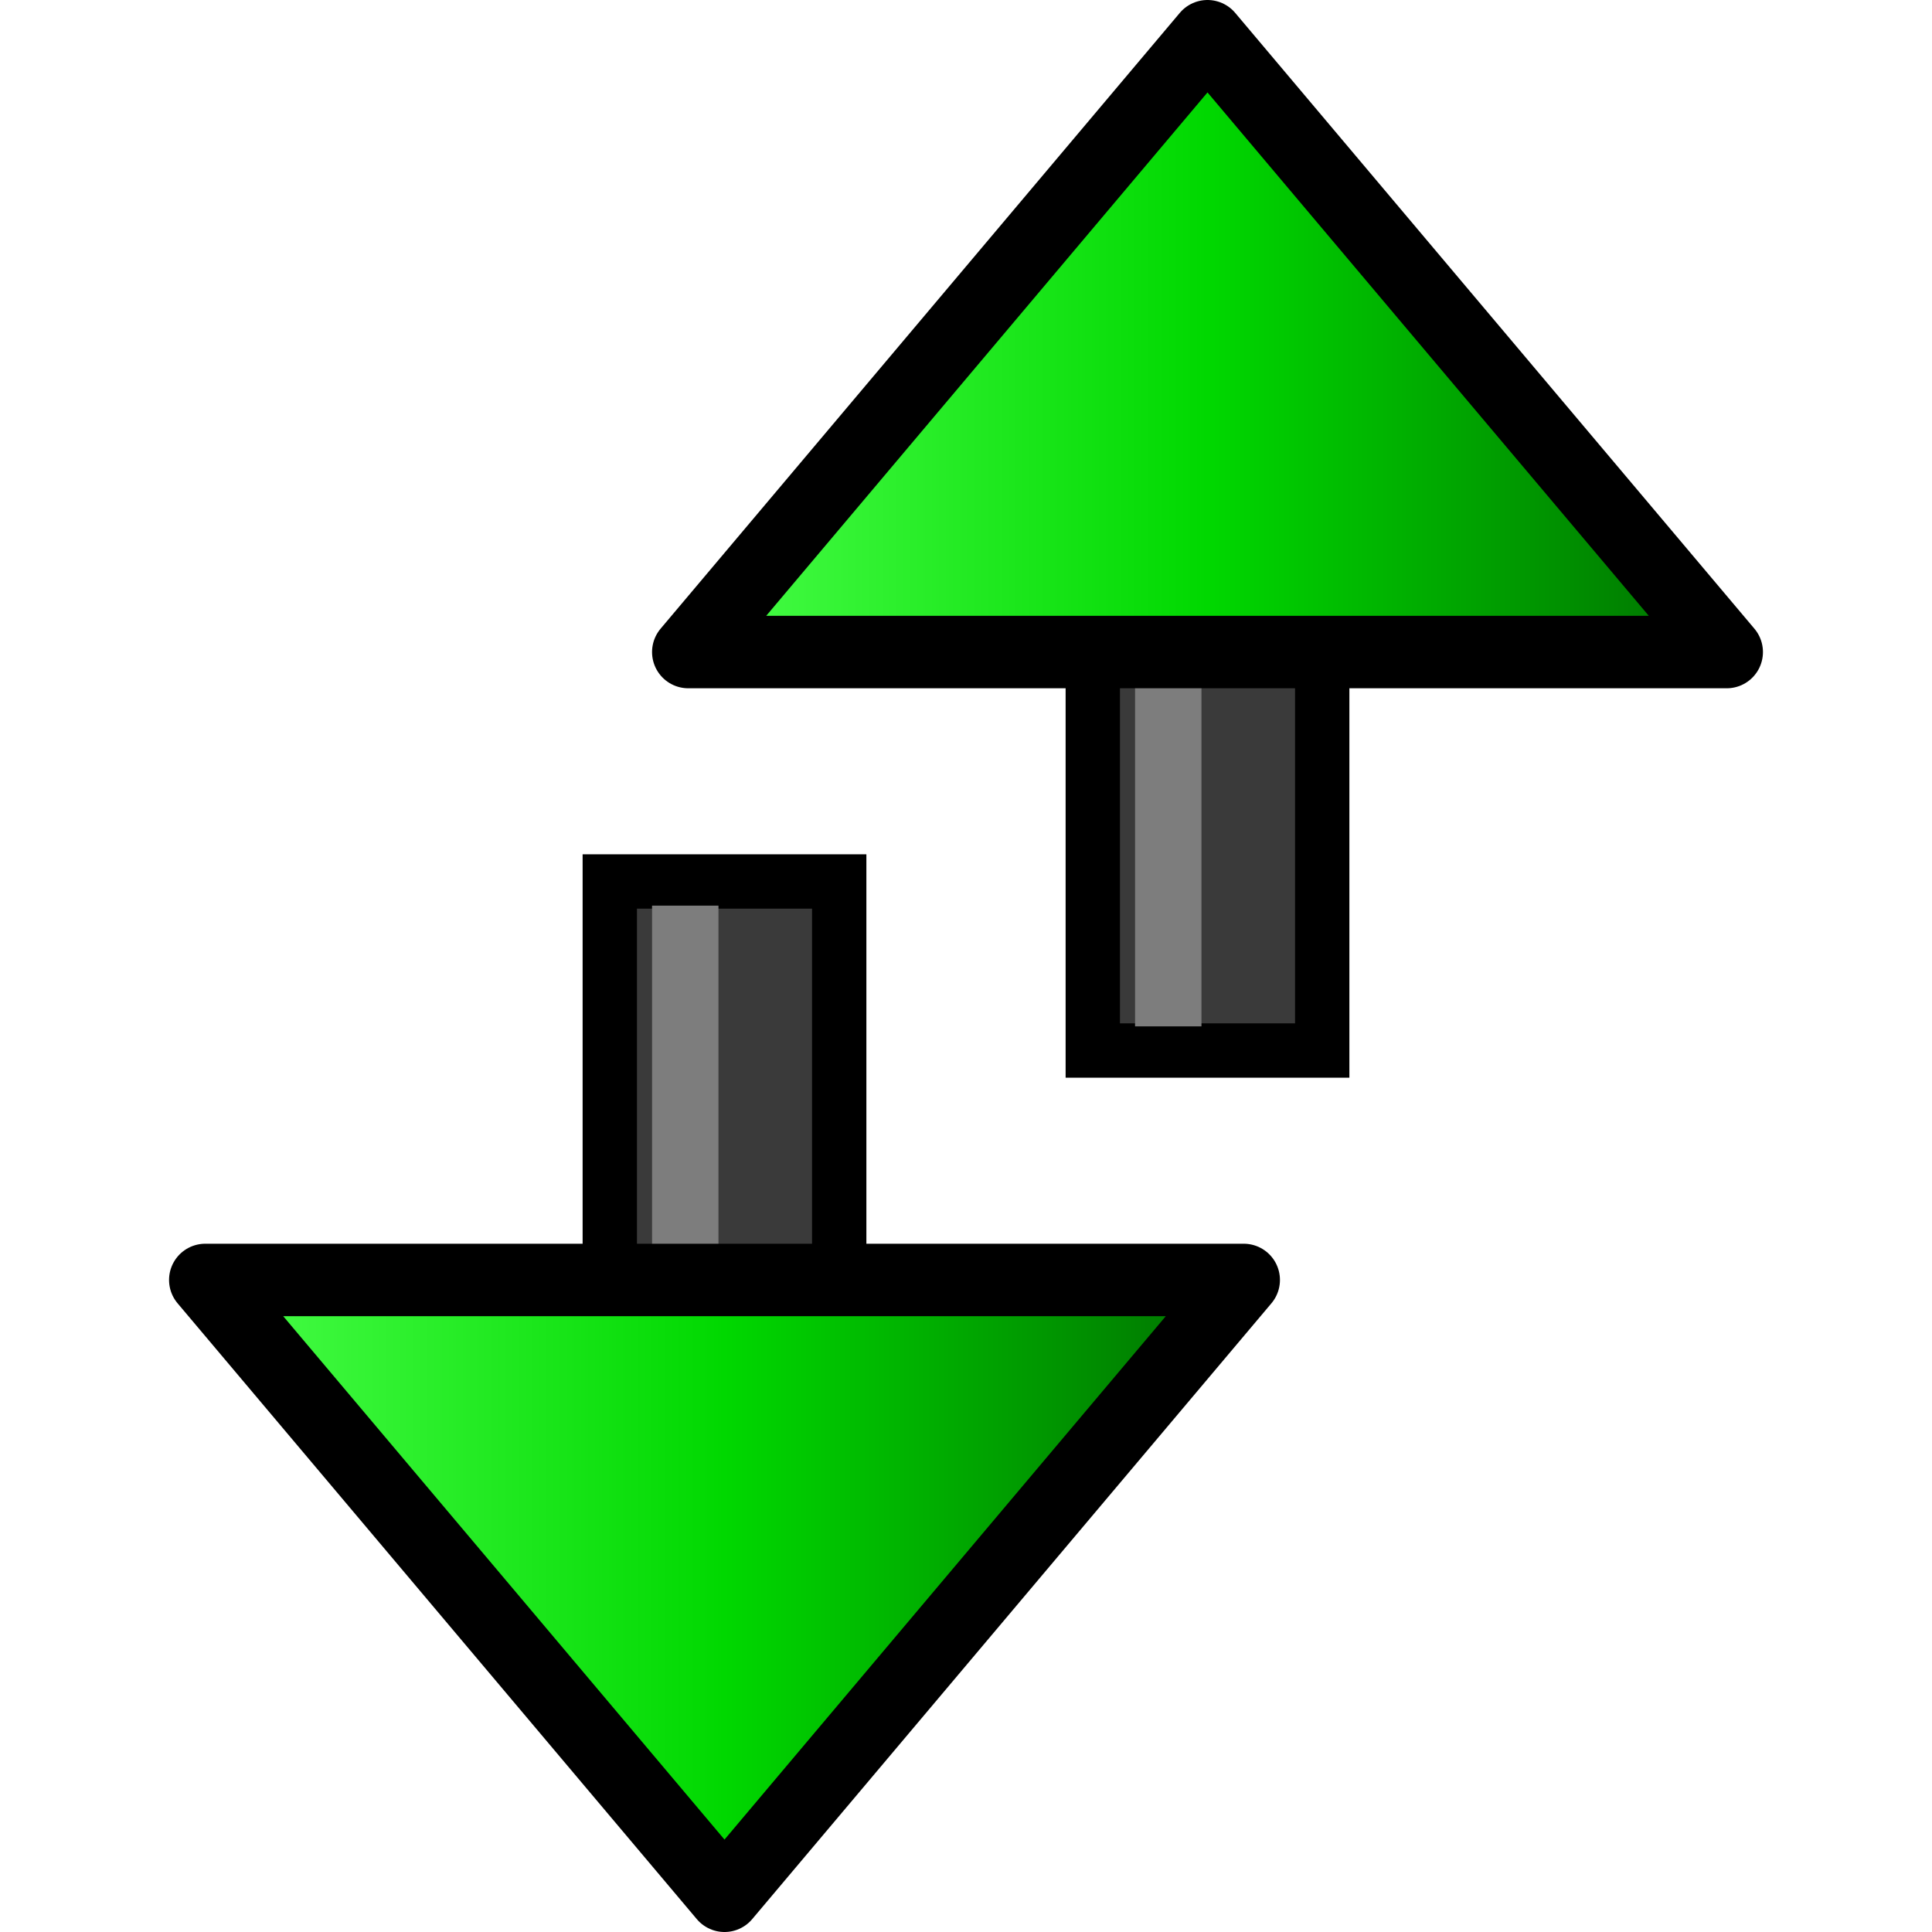
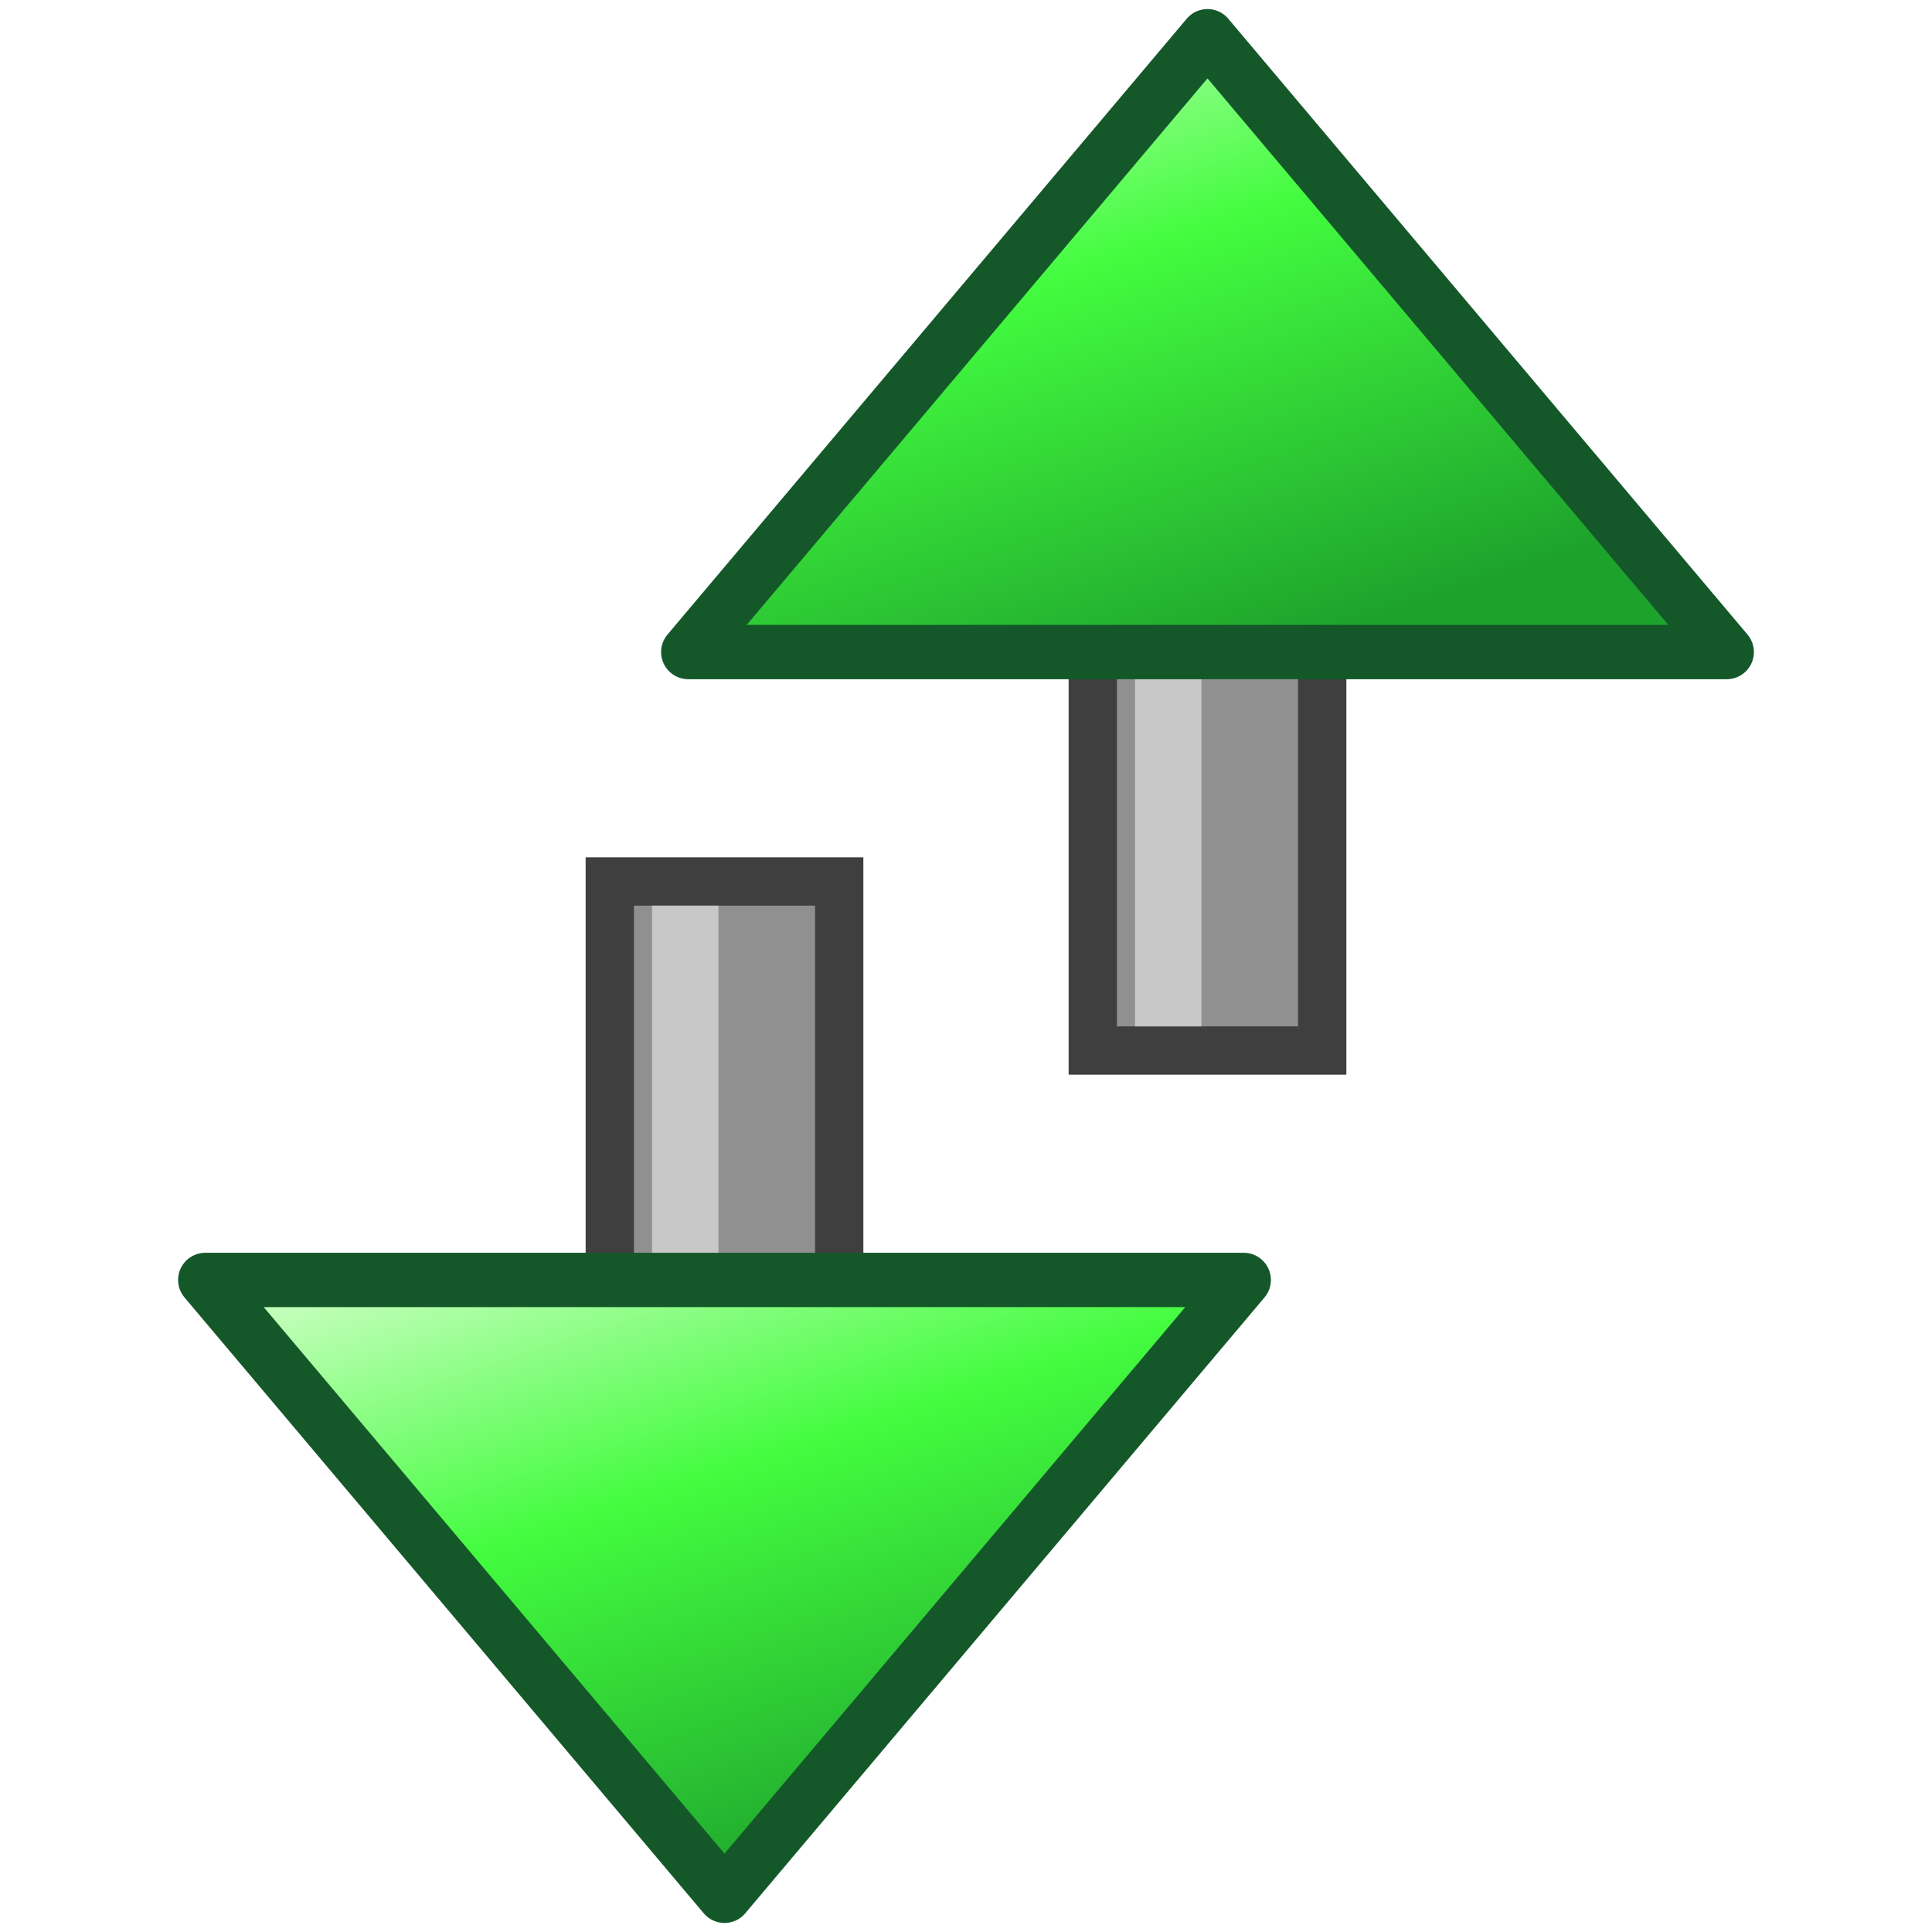
<svg xmlns="http://www.w3.org/2000/svg" viewBox="0 0 16 16">
  <defs>
-     <linearGradient id="up" x1="0" y1="0" x2="1" y2="0">
-       <stop offset="0" stop-color="#4aff4a" />
-       <stop offset="0.5" stop-color="#00d800" />
-       <stop offset="1" stop-color="#006f00" />
+     <linearGradient id="su_both" x1="0" y1="0" x2="0.55" y2="1">
+       <stop offset="0" stop-color="#d9ffcf" />
+       <stop offset="0.45" stop-color="#43fc3f" />
+       <stop offset="1" stop-color="#1da32c" />
    </linearGradient>
-     <linearGradient id="dn" x1="0" y1="0" x2="1" y2="0">
-       <stop offset="0" stop-color="#4aff4a" />
-       <stop offset="0.5" stop-color="#00d800" />
-       <stop offset="1" stop-color="#006f00" />
+     <linearGradient id="sd_both" x1="0" y1="0" x2="0.55" y2="1">
+       <stop offset="0" stop-color="#d9ffcf" />
+       <stop offset="0.45" stop-color="#43fc3f" />
+       <stop offset="1" stop-color="#1da32c" />
    </linearGradient>
  </defs>
-   <rect x="9.05" y="5.3" width="1.9" height="3.4" fill="#3a3a3a" stroke="#000000" stroke-width="0.45" />
-   <rect x="9.4" y="5.5" width="0.55" height="3" fill="#7d7d7d" />
-   <path d="M10 0.3 L14.3 5.4 H5.7 Z" fill="url(#up)" stroke="#000000" stroke-width="0.6" stroke-linejoin="round" />
-   <rect x="5.05" y="7.3" width="1.9" height="3.4" fill="#3a3a3a" stroke="#000000" stroke-width="0.45" />
-   <rect x="5.4" y="7.5" width="0.55" height="3" fill="#7d7d7d" />
-   <path d="M6 15.7 L1.7 10.6 H10.3 Z" fill="url(#dn)" stroke="#000000" stroke-width="0.6" stroke-linejoin="round" />
+   <rect x="9.05" y="5.3" width="1.9" height="3.4" fill="#909090" stroke="#3f3f3f" stroke-width="0.4" />
+   <rect x="9.4" y="5.5" width="0.55" height="3" fill="#c8c8c8" />
+   <path d="M10 0.3 L14.3 5.4 H5.7 Z" fill="url(#su_both)" stroke="#14582a" stroke-width="0.45" stroke-linejoin="round" />
+   <rect x="5.05" y="7.3" width="1.9" height="3.4" fill="#909090" stroke="#3f3f3f" stroke-width="0.4" />
+   <rect x="5.4" y="7.5" width="0.55" height="3" fill="#c8c8c8" />
+   <path d="M6 15.7 L1.7 10.6 H10.3 Z" fill="url(#sd_both)" stroke="#14582a" stroke-width="0.45" stroke-linejoin="round" />
</svg>
